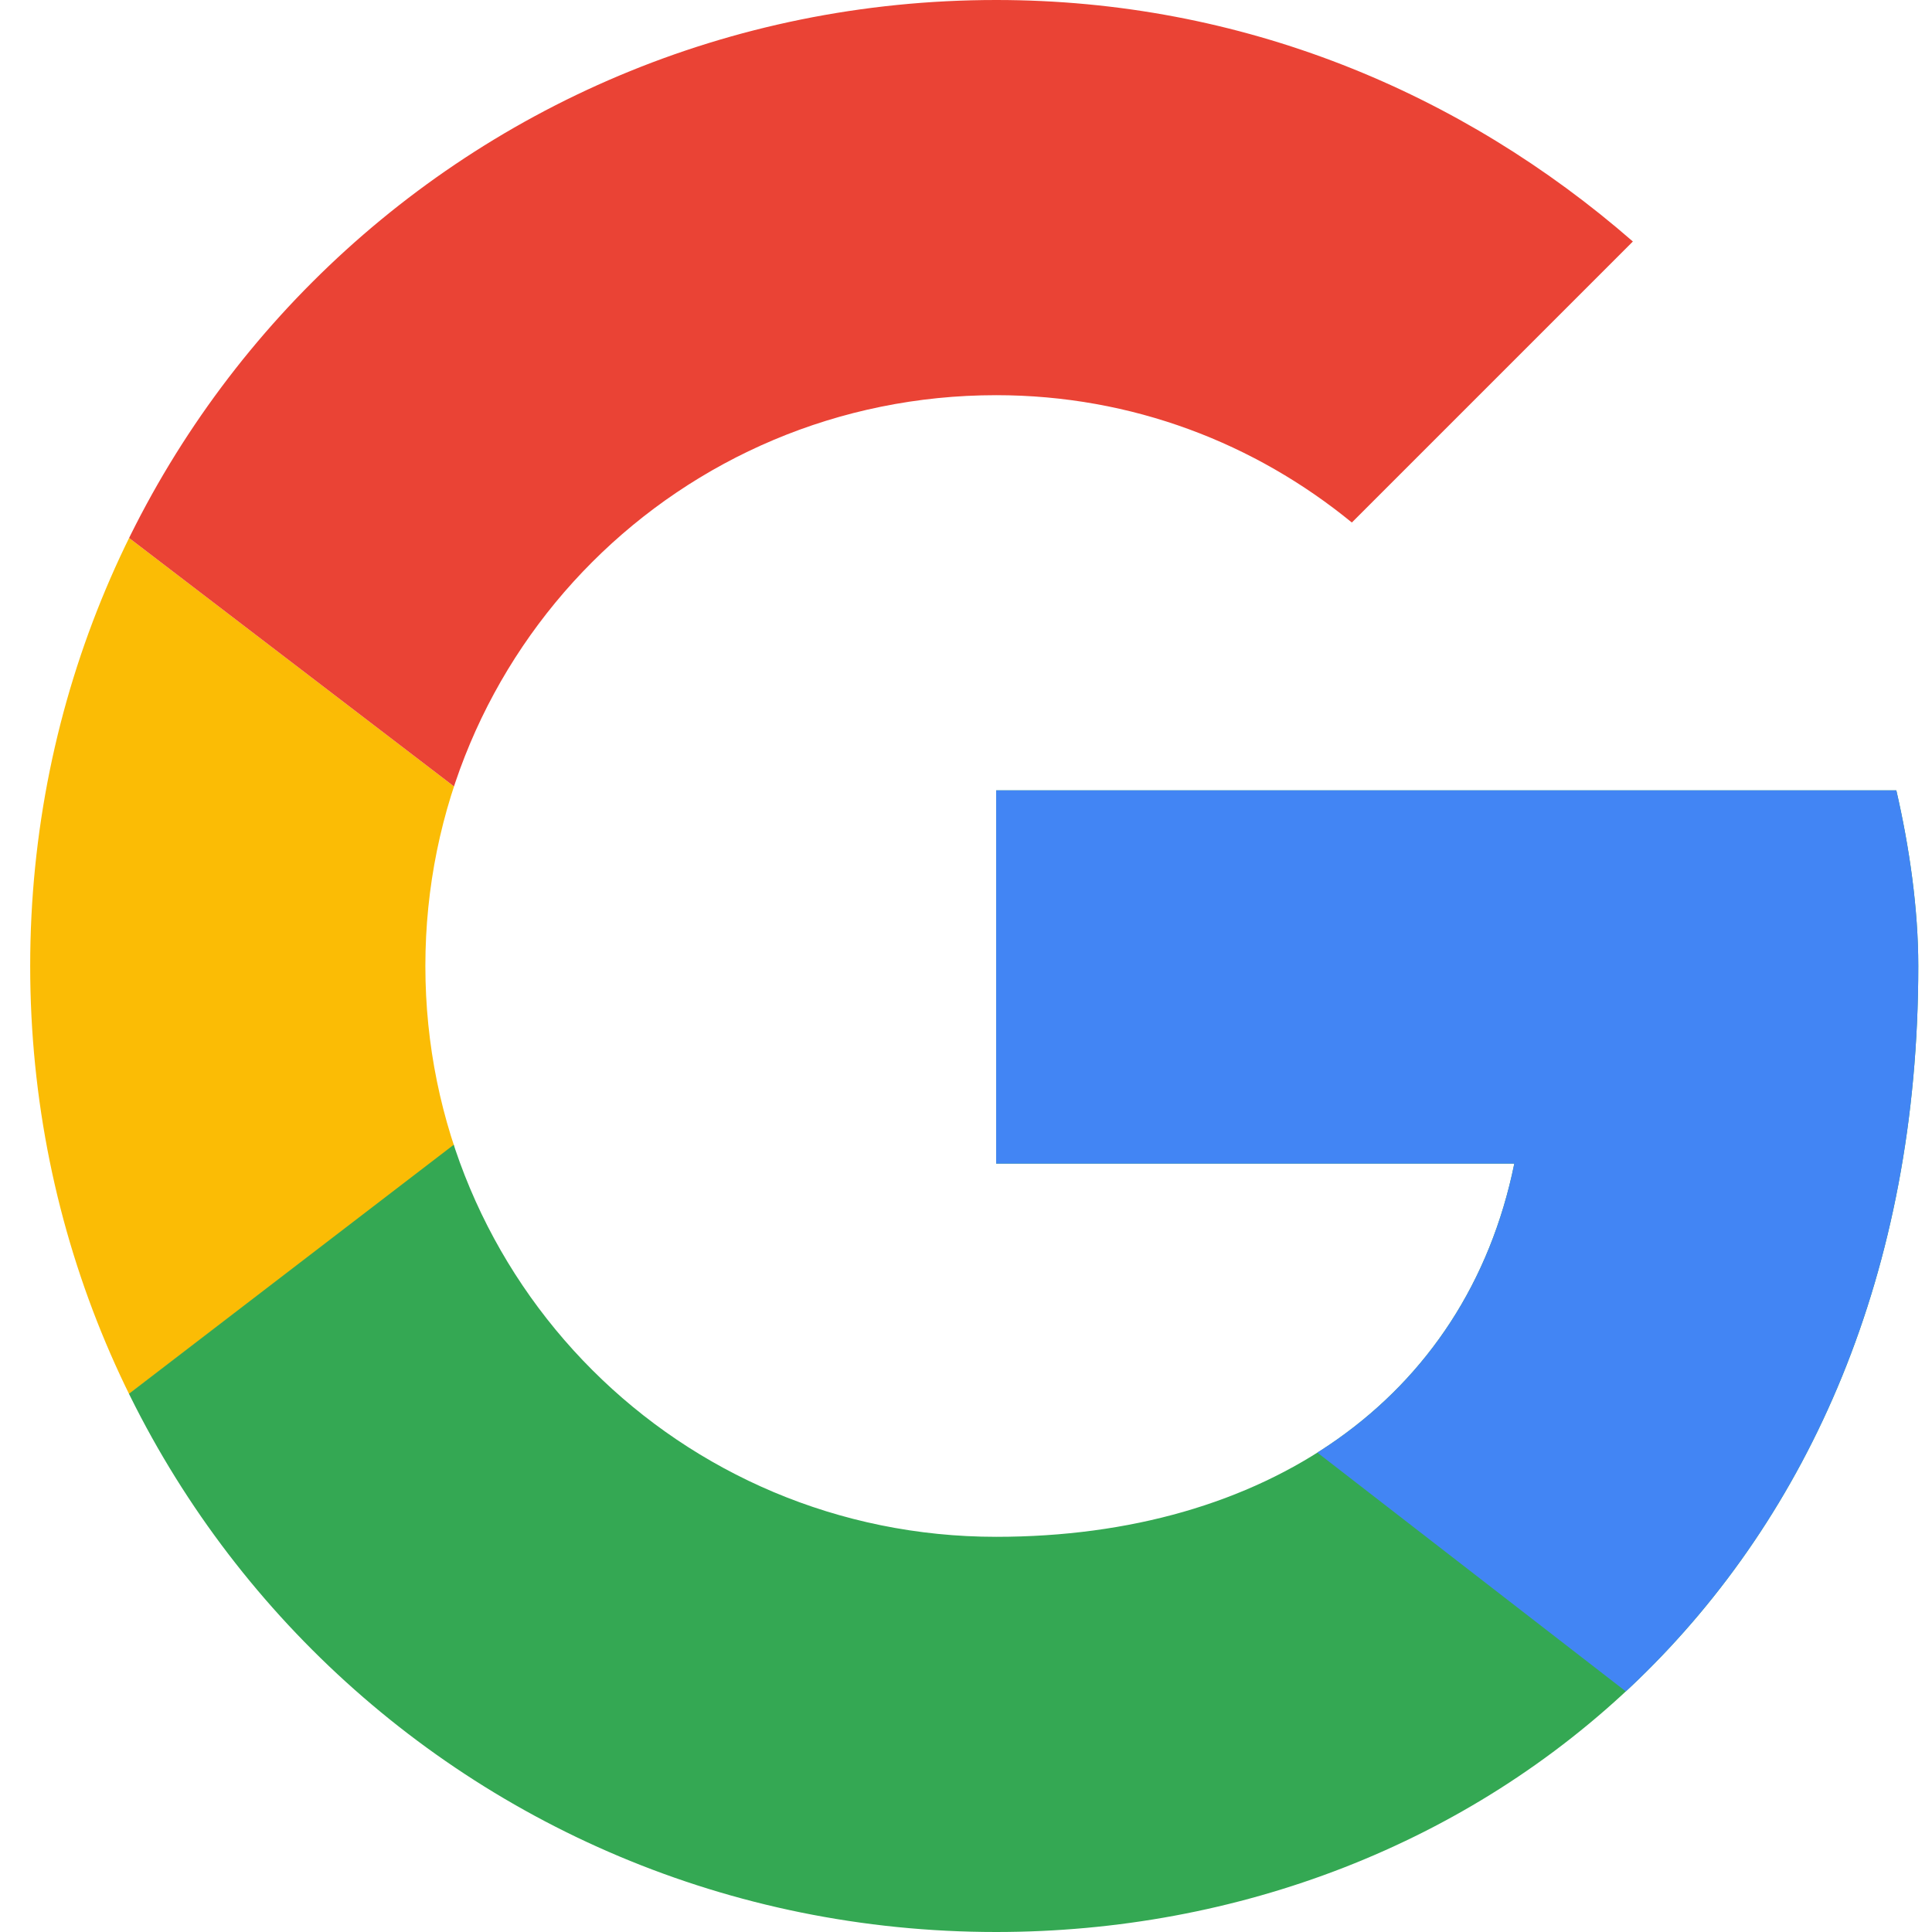
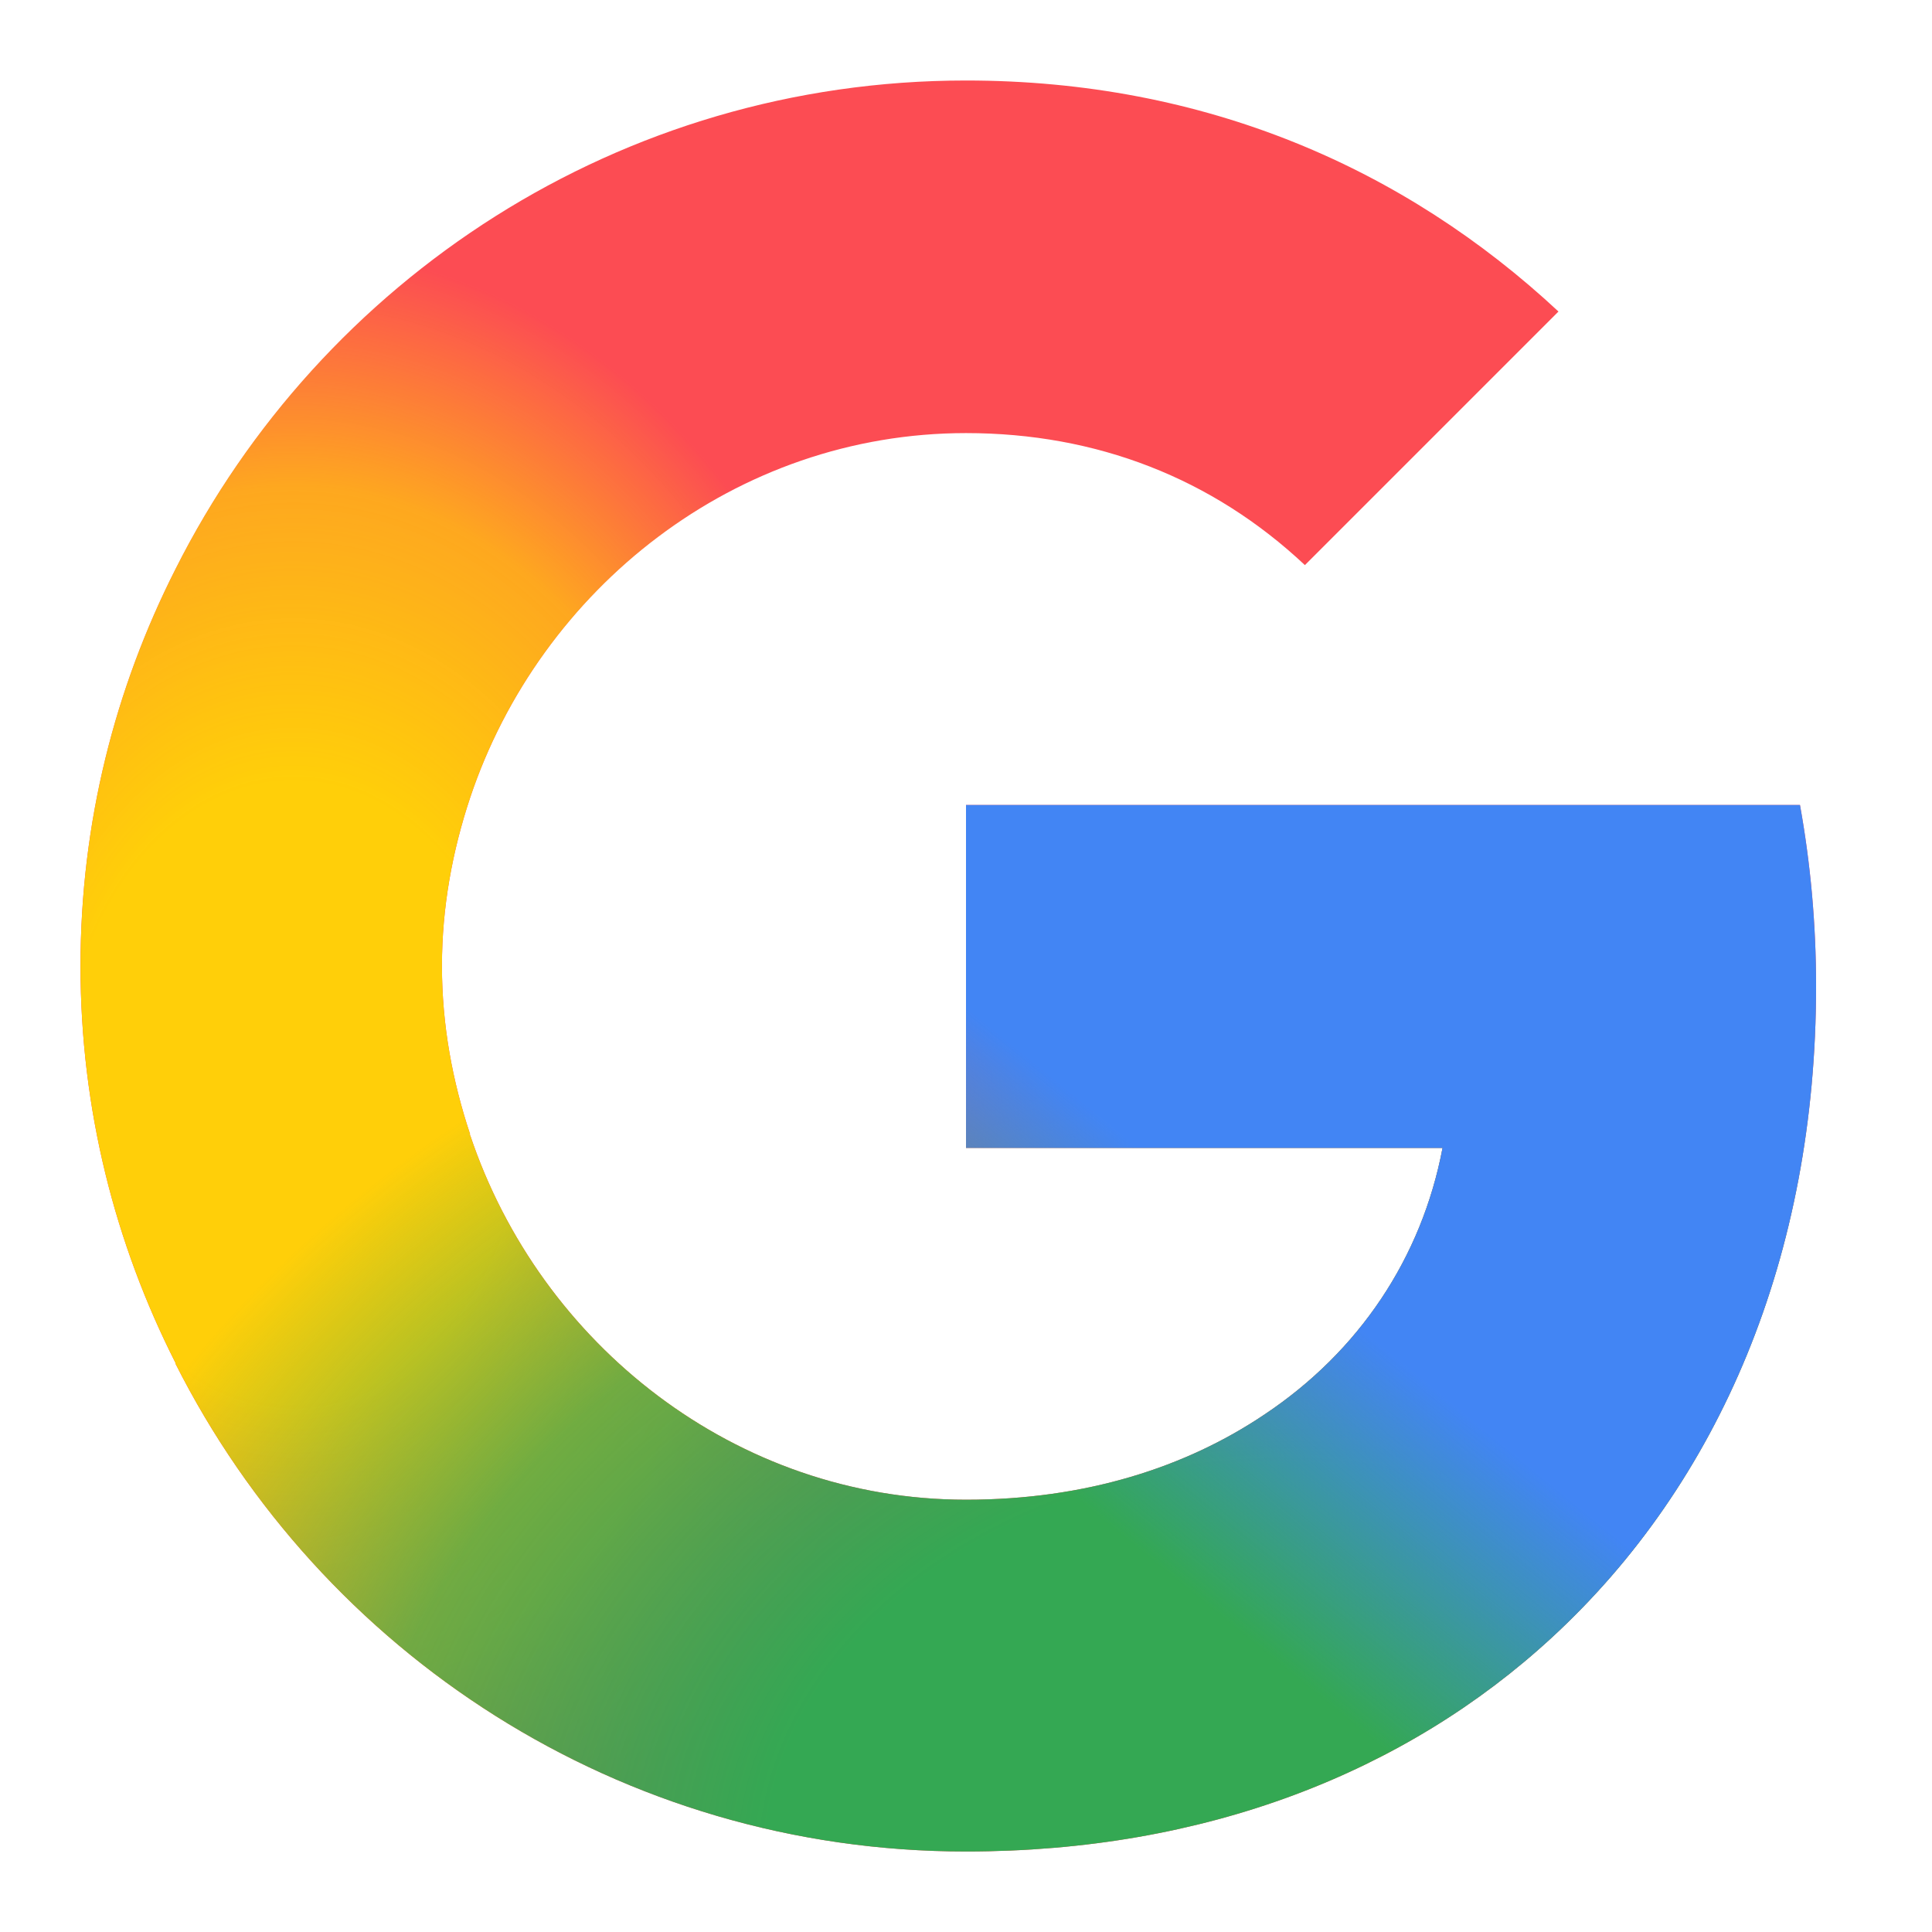
- <svg xmlns="http://www.w3.org/2000/svg" xmlns:xlink="http://www.w3.org/1999/xlink" viewBox="0 0 32 32" width="64" height="64">
+ <svg xmlns="http://www.w3.org/2000/svg" viewBox="0 0 24 24">
  <defs>
-     <path id="A" d="M44.5 20H24v8.5h11.8C34.7 33.9 30.1 37 24 37c-7.2 0-13-5.8-13-13s5.8-13 13-13c3.1 0 5.9 1.1 8.1 2.9l6.4-6.4C34.6 4.1 29.6 2 24 2 11.8 2 2 11.8 2 24s9.8 22 22 22c11 0 21-8 21-22 0-1.3-.2-2.7-.5-4z" />
+     <radialGradient id="prefix__b" cx="1.479" cy="12.788" fx="1.479" fy="12.788" r="9.655" gradientTransform="matrix(.8032 0 0 1.0842 2.459 -.293)" gradientUnits="userSpaceOnUse">
+       <stop offset=".368" stop-color="#ffcf09" />
+       <stop offset=".718" stop-color="#ffcf09" stop-opacity=".7" />
+       <stop offset="1" stop-color="#ffcf09" stop-opacity="0" />
+     </radialGradient>
+     <radialGradient id="prefix__c" cx="14.295" cy="23.291" fx="14.295" fy="23.291" r="11.878" gradientTransform="matrix(1.3272 0 0 1.0073 -3.434 -.672)" gradientUnits="userSpaceOnUse">
+       <stop offset=".383" stop-color="#34a853" />
+       <stop offset=".706" stop-color="#34a853" stop-opacity=".7" />
+       <stop offset="1" stop-color="#34a853" stop-opacity="0" />
+     </radialGradient>
+     <linearGradient id="prefix__d" x1="23.558" y1="6.286" x2="12.148" y2="20.299" gradientUnits="userSpaceOnUse">
+       <stop offset=".671" stop-color="#4285f4" />
+       <stop offset=".885" stop-color="#4285f4" stop-opacity="0" />
+     </linearGradient>
+     <clipPath id="prefix__a">
+       <path d="M22.36 10H12v4.26h5.92c-.26 1.37-1.04 2.53-2.21 3.31-.98.66-2.23 1.06-3.71 1.06-2.86 0-5.29-1.93-6.16-4.53h-.013l.013-.01c-.22-.66-.35-1.36-.35-2.09s.13-1.43.35-2.09c.87-2.6 3.3-4.53 6.16-4.53 1.62 0 3.06.56 4.21 1.64l3.15-3.15C17.45 2.09 14.97 1 12 1 7.7 1 3.99 3.47 2.18 7.07 1.43 8.55 1 10.22 1 12s.43 3.45 1.18 4.93v.01C3.99 20.53 7.7 23 12 23c2.97 0 5.46-.98 7.28-2.66 2.08-1.92 3.28-4.74 3.28-8.09 0-.78-.07-1.53-.2-2.25z" fill="none" />
+     </clipPath>
  </defs>
-   <clipPath id="B">
-     <use xlink:href="#A" />
-   </clipPath>
-   <g transform="matrix(.727273 0 0 .727273 -.954545 -1.45455)">
-     <path d="M0 37V11l17 13z" clip-path="url(#B)" fill="#fbbc05" />
-     <path d="M0 11l17 13 7-6.1L48 14V0H0z" clip-path="url(#B)" fill="#ea4335" />
-     <path d="M0 37l30-23 7.9 1L48 0v48H0z" clip-path="url(#B)" fill="#34a853" />
-     <path d="M48 48L17 24l-4-3 35-10z" clip-path="url(#B)" fill="#4285f4" />
+   <path d="M22.36 10H12v4.26h5.92c-.26 1.37-1.04 2.53-2.21 3.31-.98.66-2.23 1.06-3.71 1.06-2.86 0-5.29-1.93-6.16-4.53h-.013l.013-.01c-.22-.66-.35-1.36-.35-2.09s.13-1.43.35-2.09c.87-2.6 3.3-4.53 6.16-4.53 1.62 0 3.06.56 4.21 1.64l3.15-3.15C17.45 2.09 14.97 1 12 1 7.7 1 3.99 3.47 2.18 7.07 1.43 8.55 1 10.22 1 12s.43 3.45 1.18 4.93v.01C3.99 20.53 7.7 23 12 23c2.97 0 5.46-.98 7.28-2.66 2.08-1.92 3.28-4.74 3.28-8.09 0-.78-.07-1.53-.2-2.25z" fill="#fc4c53" />
+   <g clip-path="url(#prefix__a)">
+     <ellipse cx="3.646" cy="13.572" rx="7.755" ry="10.469" fill="url(#prefix__b)" />
+     <ellipse cx="15.538" cy="22.789" rx="15.765" ry="11.965" transform="rotate(-7.12 15.539 22.789)" fill="url(#prefix__c)" />
+     <path fill="url(#prefix__d)" d="M11.105 8.28l.491 5.596.623 3.747 7.362 6.848 8.607-15.897-17.083-.294z" />
  </g>
</svg>
